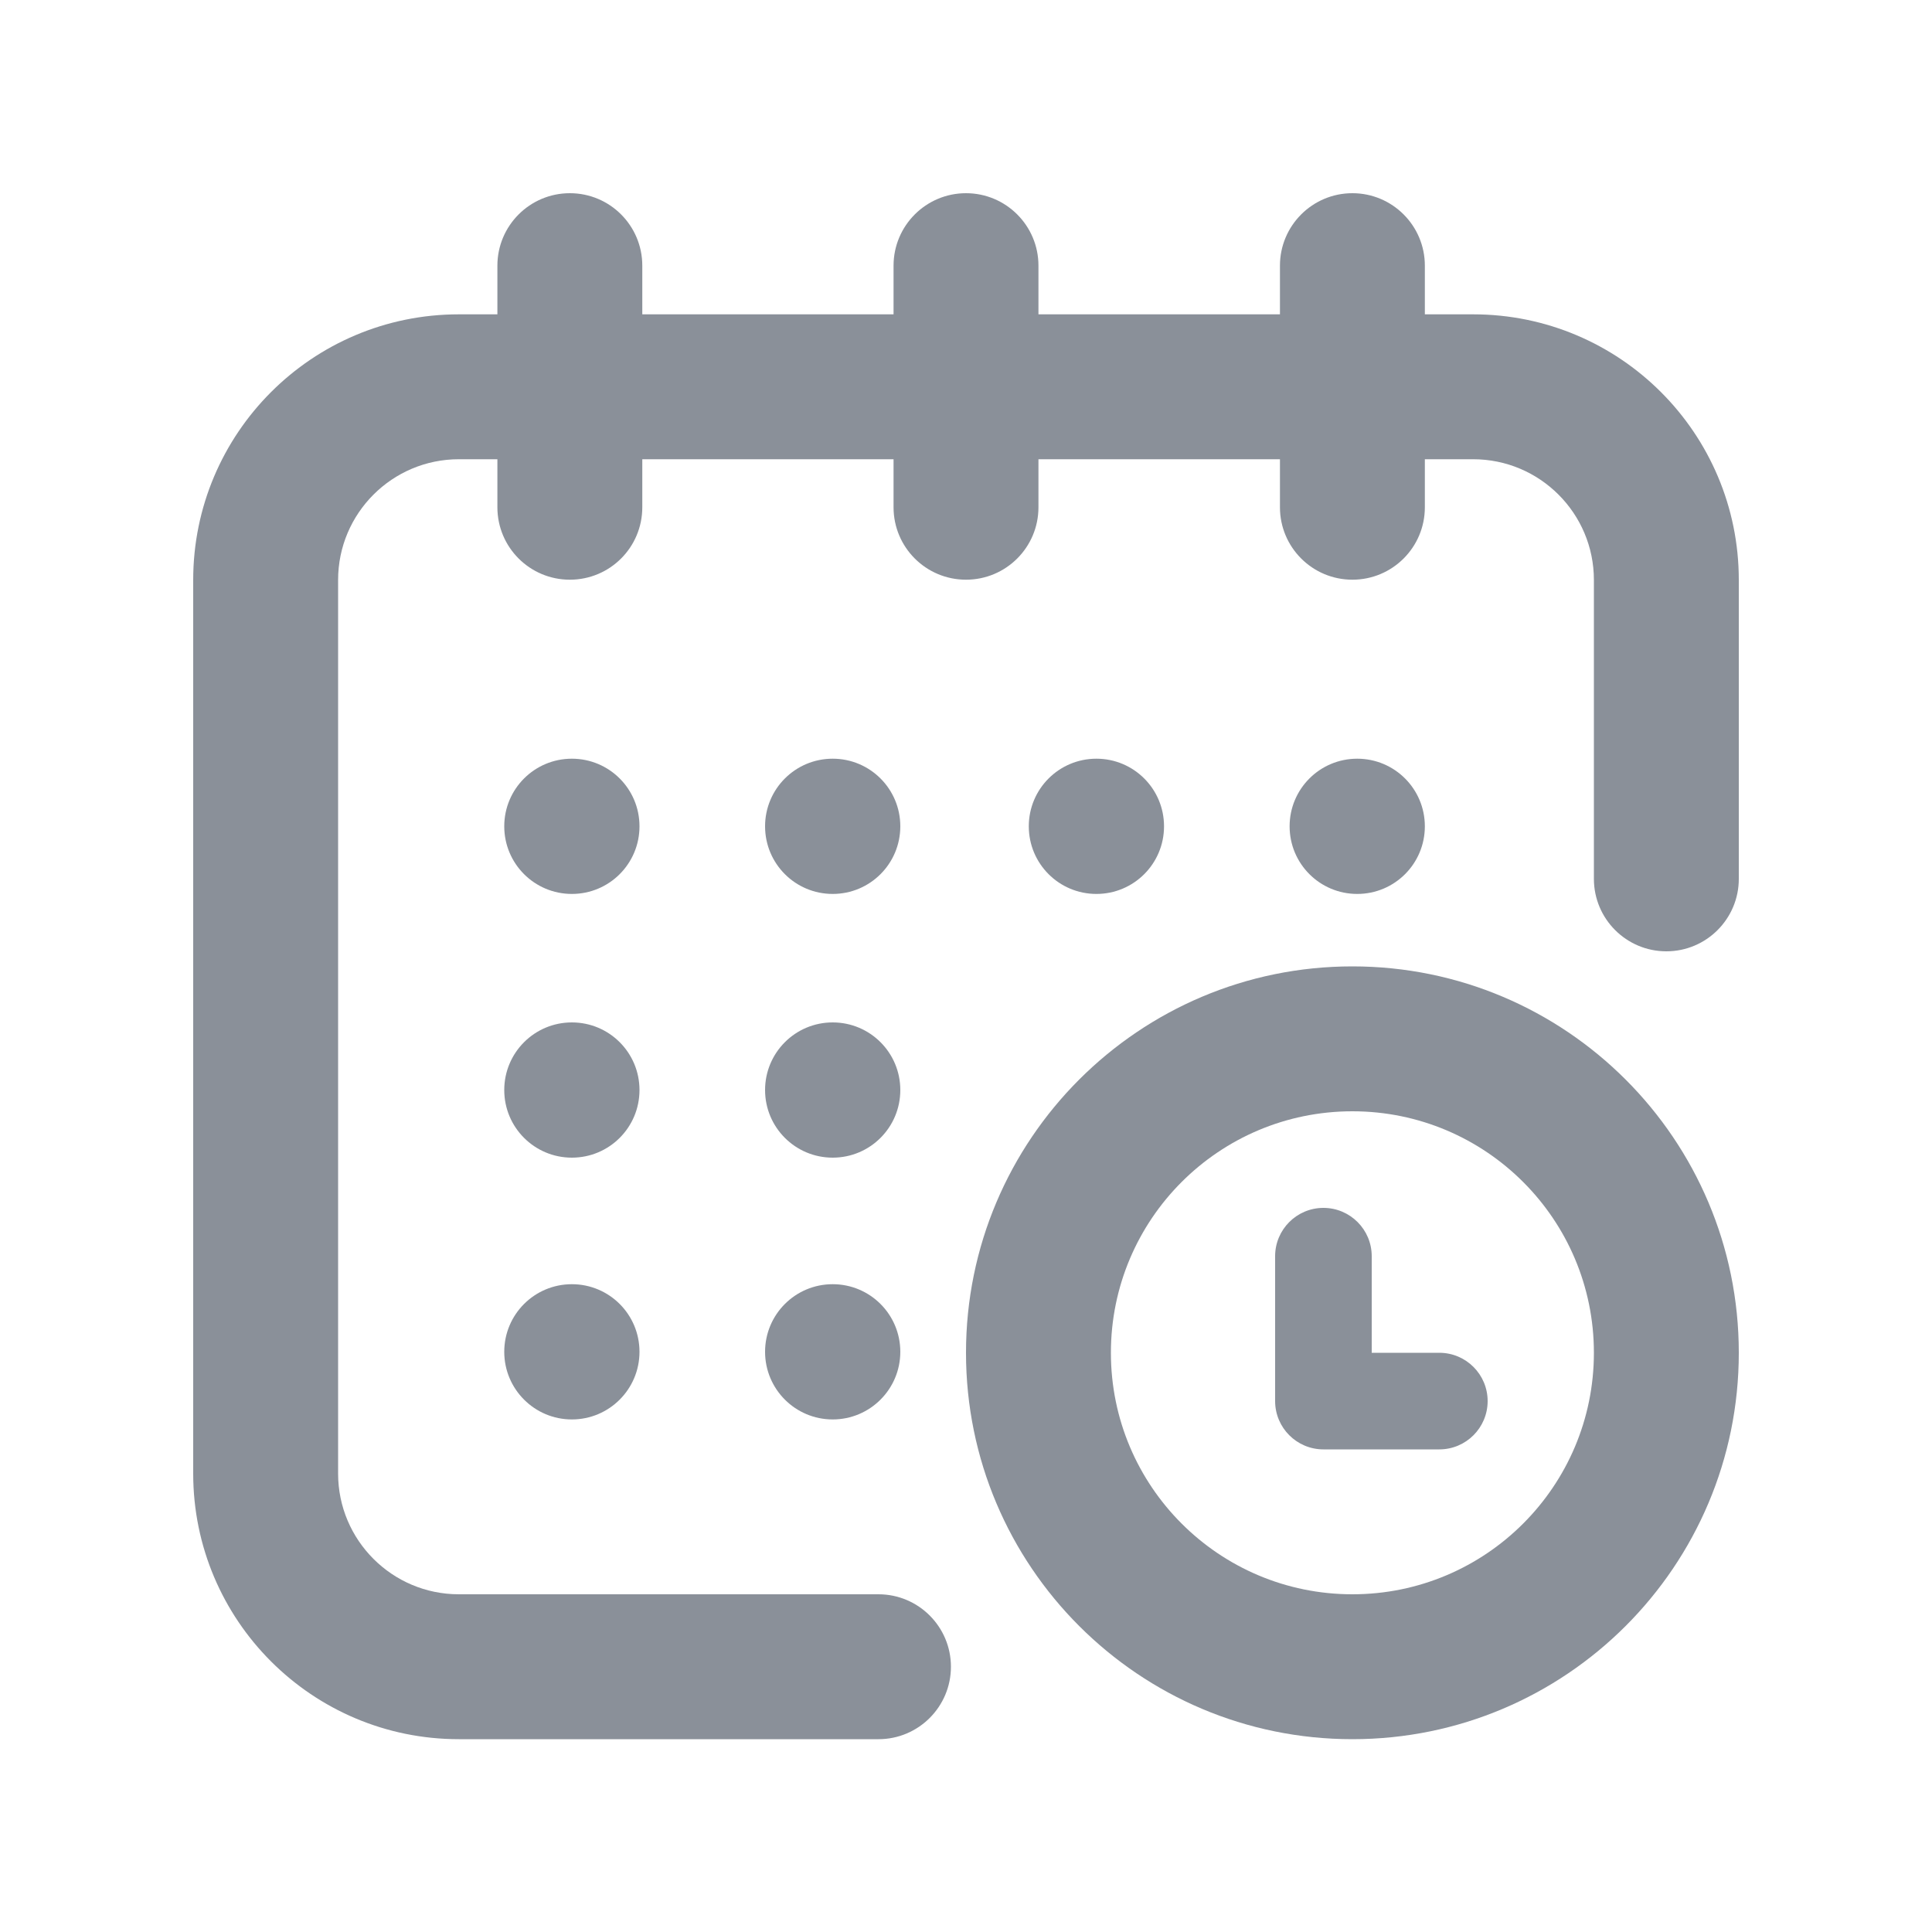
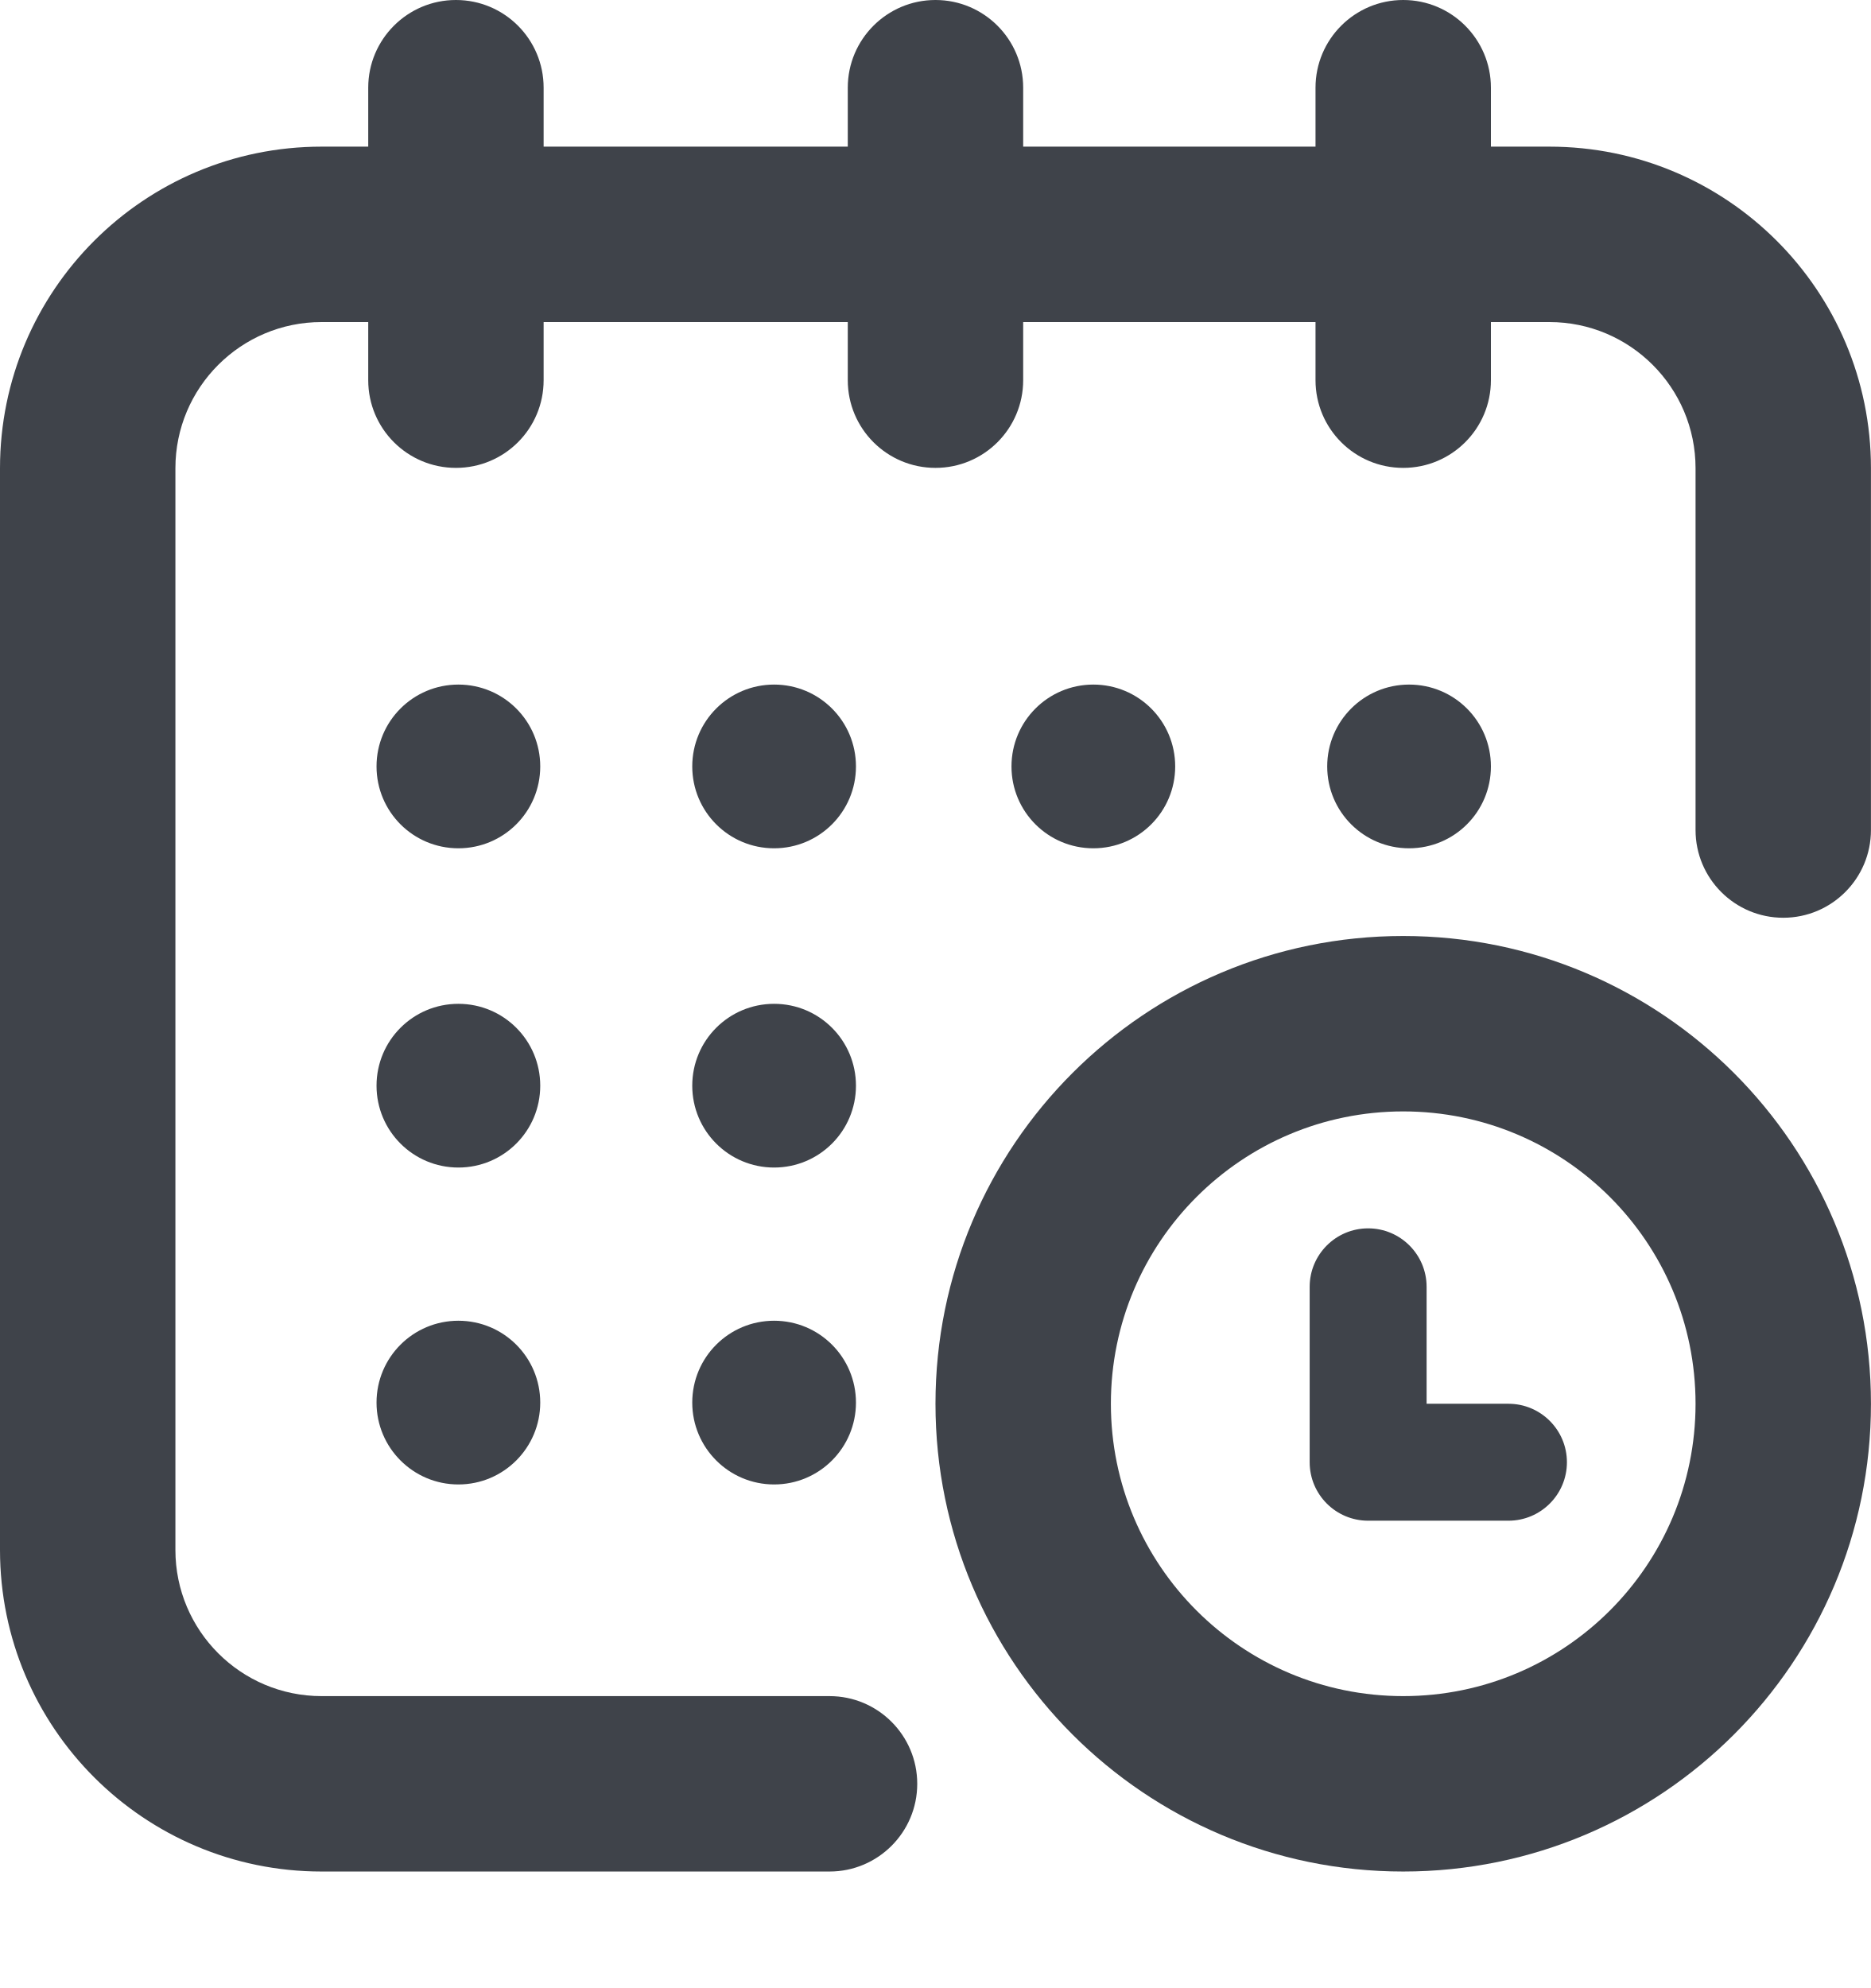
- <svg xmlns="http://www.w3.org/2000/svg" width="20" height="20" viewBox="0 0 20 20" fill="none">
-   <path fill-rule="evenodd" clip-rule="evenodd" d="M5.899 2C6.314 2 6.649 2.336 6.649 2.75V3.254H9.25V2.75C9.25 2.336 9.586 2 10 2C10.414 2 10.75 2.336 10.75 2.75V3.254H13.25V2.75C13.25 2.336 13.586 2 14 2C14.414 2 14.75 2.336 14.75 2.75V3.254H15.25C16.769 3.254 18 4.485 18 6.004V9.098C18 9.512 17.664 9.848 17.25 9.848C16.836 9.848 16.5 9.512 16.5 9.098V6.004C16.5 5.314 15.94 4.754 15.25 4.754H14.75V5.251C14.75 5.666 14.414 6.001 14 6.001C13.586 6.001 13.25 5.666 13.25 5.251V4.754H10.75V5.251C10.75 5.666 10.414 6.001 10 6.001C9.586 6.001 9.25 5.666 9.25 5.251V4.754H6.649V5.251C6.649 5.666 6.314 6.001 5.899 6.001C5.485 6.001 5.149 5.666 5.149 5.251V4.754H4.75C4.06 4.754 3.5 5.314 3.5 6.004V15.254C3.5 15.944 4.06 16.504 4.75 16.504H9.094C9.508 16.504 9.844 16.84 9.844 17.254C9.844 17.668 9.508 18.004 9.094 18.004H4.75C3.231 18.004 2 16.773 2 15.254V6.004C2 4.485 3.231 3.254 4.75 3.254H5.149V2.75C5.149 2.336 5.485 2 5.899 2ZM6.62 8.554C6.62 8.941 6.307 9.254 5.92 9.254C5.533 9.254 5.22 8.941 5.22 8.554C5.22 8.167 5.533 7.854 5.92 7.854C6.307 7.854 6.62 8.167 6.62 8.554ZM8.62 9.254C9.007 9.254 9.32 8.941 9.32 8.554C9.32 8.167 9.007 7.854 8.62 7.854C8.233 7.854 7.92 8.167 7.92 8.554C7.92 8.941 8.233 9.254 8.62 9.254ZM6.62 11.284C6.62 11.671 6.307 11.984 5.92 11.984C5.533 11.984 5.22 11.671 5.22 11.284C5.22 10.897 5.533 10.584 5.92 10.584C6.307 10.584 6.62 10.897 6.62 11.284ZM8.62 11.984C9.007 11.984 9.32 11.671 9.32 11.284C9.32 10.897 9.007 10.584 8.62 10.584C8.233 10.584 7.92 10.897 7.92 11.284C7.92 11.671 8.233 11.984 8.62 11.984ZM6.62 13.994C6.62 14.38 6.307 14.694 5.92 14.694C5.533 14.694 5.22 14.38 5.22 13.994C5.22 13.607 5.533 13.294 5.92 13.294C6.307 13.294 6.62 13.607 6.62 13.994ZM8.62 14.694C9.007 14.694 9.32 14.38 9.32 13.994C9.32 13.607 9.007 13.294 8.62 13.294C8.233 13.294 7.92 13.607 7.92 13.994C7.92 14.38 8.233 14.694 8.62 14.694ZM12.05 8.554C12.05 8.941 11.737 9.254 11.35 9.254C10.963 9.254 10.65 8.941 10.65 8.554C10.65 8.167 10.963 7.854 11.35 7.854C11.737 7.854 12.05 8.167 12.05 8.554ZM14.05 9.254C14.437 9.254 14.75 8.941 14.75 8.554C14.75 8.167 14.437 7.854 14.05 7.854C13.663 7.854 13.35 8.167 13.35 8.554C13.35 8.941 13.663 9.254 14.05 9.254Z" fill="#8A9099" />
-   <path fill-rule="evenodd" clip-rule="evenodd" d="M16.5 14.004C16.5 15.385 15.381 16.504 14 16.504C12.619 16.504 11.5 15.385 11.5 14.004C11.5 12.623 12.619 11.504 14 11.504C15.381 11.504 16.5 12.623 16.5 14.004ZM18 14.004C18 16.213 16.209 18.004 14 18.004C11.791 18.004 10 16.213 10 14.004C10 11.795 11.791 10.004 14 10.004C16.209 10.004 18 11.795 18 14.004ZM14.2 13.004C14.2 12.728 13.976 12.504 13.7 12.504C13.424 12.504 13.2 12.728 13.2 13.004V14.504C13.2 14.78 13.424 15.004 13.7 15.004H14.9C15.176 15.004 15.4 14.78 15.4 14.504C15.4 14.228 15.176 14.004 14.9 14.004H14.2V13.004Z" fill="#8A9099" />
+ <svg xmlns="http://www.w3.org/2000/svg" width="16" height="17" viewBox="0 0 16 17" fill="none">
+   <path fill-rule="evenodd" clip-rule="evenodd" d="M3.899 0C4.314 0 4.649 0.336 4.649 0.75V1.254H7.25V0.75C7.25 0.336 7.586 0 8 0C8.414 0 8.75 0.336 8.75 0.75V1.254H11.25V0.75C11.25 0.336 11.586 0 12 0C12.414 0 12.75 0.336 12.75 0.75V1.254H13.25C14.769 1.254 16 2.485 16 4.004V7.098C16 7.512 15.664 7.848 15.25 7.848C14.836 7.848 14.5 7.512 14.5 7.098V4.004C14.5 3.314 13.94 2.754 13.25 2.754H12.75V3.251C12.75 3.666 12.414 4.001 12 4.001C11.586 4.001 11.25 3.666 11.25 3.251V2.754H8.75V3.251C8.75 3.666 8.414 4.001 8 4.001C7.586 4.001 7.25 3.666 7.25 3.251V2.754H4.649V3.251C4.649 3.666 4.314 4.001 3.899 4.001C3.485 4.001 3.149 3.666 3.149 3.251V2.754H2.75C2.06 2.754 1.5 3.314 1.5 4.004V13.254C1.5 13.944 2.06 14.504 2.75 14.504H7.094C7.508 14.504 7.844 14.84 7.844 15.254C7.844 15.668 7.508 16.004 7.094 16.004H2.75C1.231 16.004 0 14.773 0 13.254V4.004C0 2.485 1.231 1.254 2.75 1.254H3.149V0.75C3.149 0.336 3.485 0 3.899 0ZM4.62 6.554C4.62 6.941 4.307 7.254 3.92 7.254C3.533 7.254 3.22 6.941 3.22 6.554C3.22 6.167 3.533 5.854 3.92 5.854C4.307 5.854 4.62 6.167 4.62 6.554ZM6.62 7.254C7.007 7.254 7.32 6.941 7.32 6.554C7.32 6.167 7.007 5.854 6.62 5.854C6.233 5.854 5.92 6.167 5.92 6.554C5.92 6.941 6.233 7.254 6.62 7.254ZM4.62 9.284C4.62 9.671 4.307 9.984 3.92 9.984C3.533 9.984 3.22 9.671 3.22 9.284C3.22 8.897 3.533 8.584 3.92 8.584C4.307 8.584 4.62 8.897 4.62 9.284ZM6.62 9.984C7.007 9.984 7.32 9.671 7.32 9.284C7.32 8.897 7.007 8.584 6.62 8.584C6.233 8.584 5.92 8.897 5.92 9.284C5.92 9.671 6.233 9.984 6.62 9.984ZM4.62 11.994C4.62 12.38 4.307 12.694 3.92 12.694C3.533 12.694 3.22 12.38 3.22 11.994C3.22 11.607 3.533 11.294 3.92 11.294C4.307 11.294 4.62 11.607 4.62 11.994ZM6.62 12.694C7.007 12.694 7.32 12.38 7.32 11.994C7.32 11.607 7.007 11.294 6.62 11.294C6.233 11.294 5.92 11.607 5.92 11.994C5.92 12.38 6.233 12.694 6.62 12.694ZM10.05 6.554C10.05 6.941 9.737 7.254 9.35 7.254C8.963 7.254 8.65 6.941 8.65 6.554C8.65 6.167 8.963 5.854 9.35 5.854C9.737 5.854 10.05 6.167 10.05 6.554ZM12.05 7.254C12.437 7.254 12.75 6.941 12.75 6.554C12.75 6.167 12.437 5.854 12.05 5.854C11.663 5.854 11.35 6.167 11.35 6.554C11.35 6.941 11.663 7.254 12.05 7.254Z" fill="#3F434A" />
+   <path fill-rule="evenodd" clip-rule="evenodd" d="M14.5 12.004C14.5 13.385 13.381 14.504 12 14.504C10.619 14.504 9.5 13.385 9.5 12.004C9.5 10.623 10.619 9.504 12 9.504C13.381 9.504 14.5 10.623 14.5 12.004ZM16 12.004C16 14.213 14.209 16.004 12 16.004C9.791 16.004 8 14.213 8 12.004C8 9.795 9.791 8.004 12 8.004C14.209 8.004 16 9.795 16 12.004ZM12.2 11.004C12.2 10.728 11.976 10.504 11.7 10.504C11.424 10.504 11.2 10.728 11.2 11.004V12.504C11.2 12.78 11.424 13.004 11.7 13.004H12.9C13.176 13.004 13.4 12.78 13.4 12.504C13.4 12.228 13.176 12.004 12.9 12.004H12.2V11.004Z" fill="#3F434A" />
</svg>
